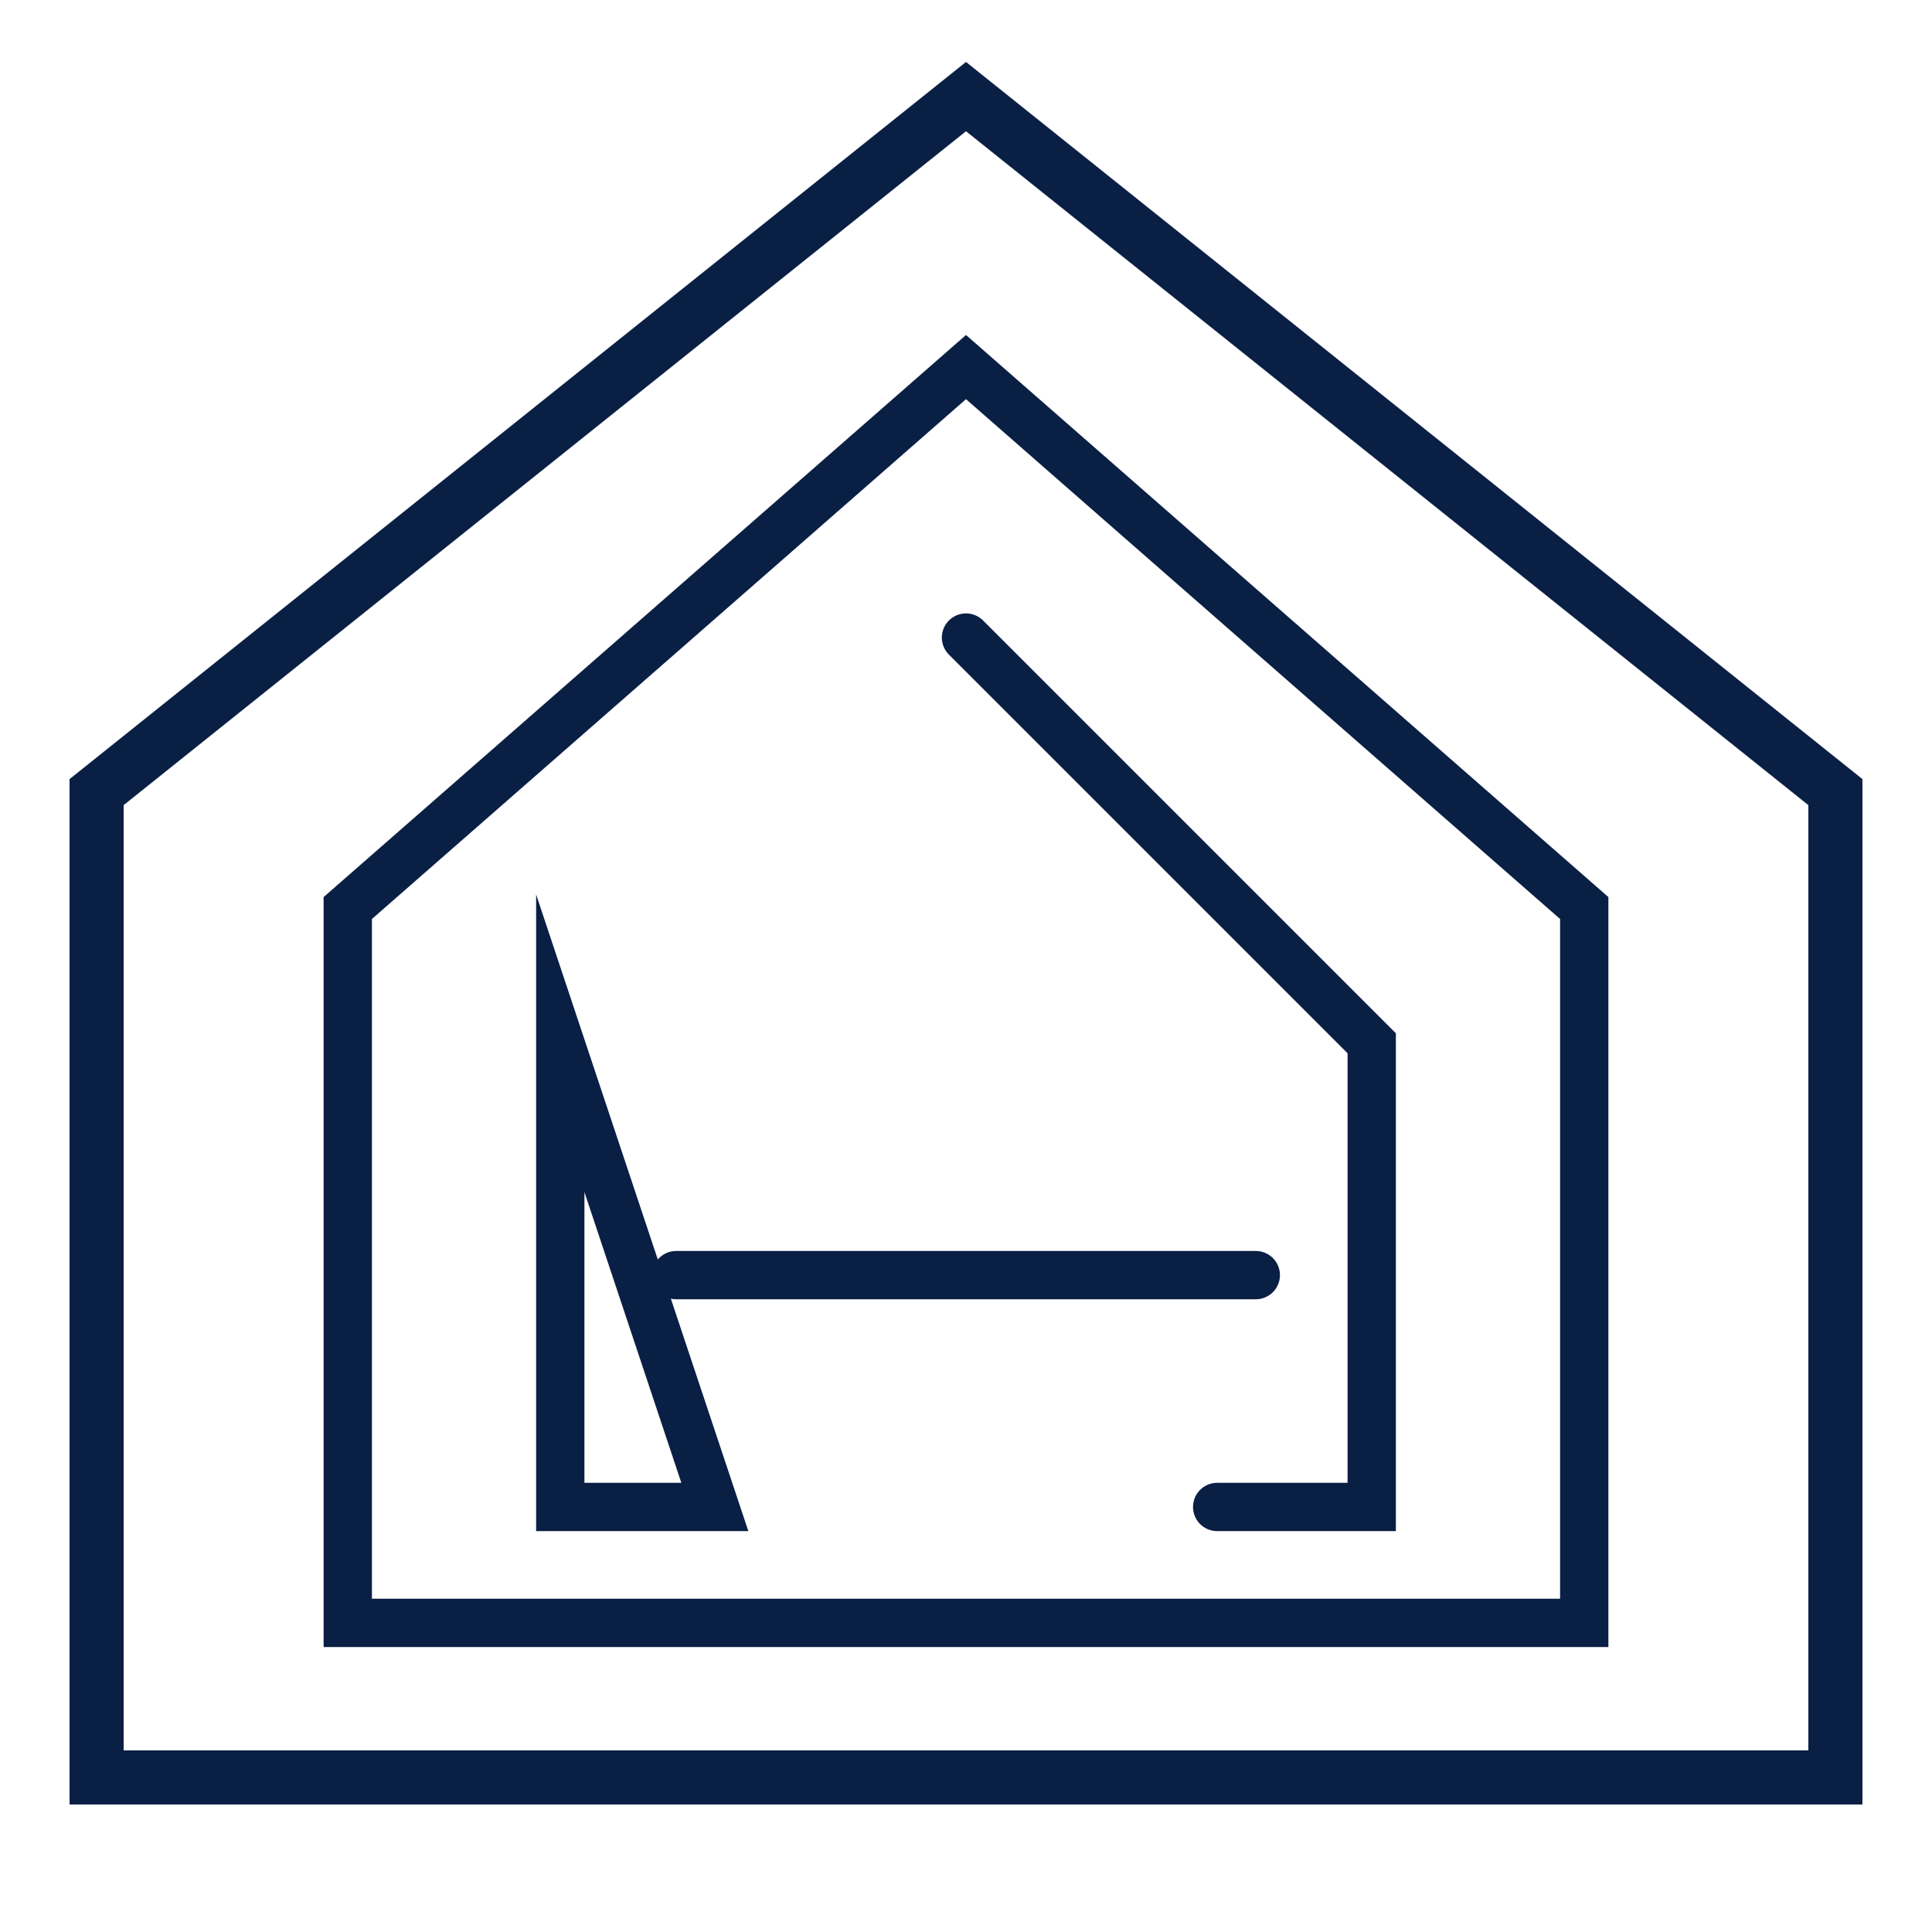
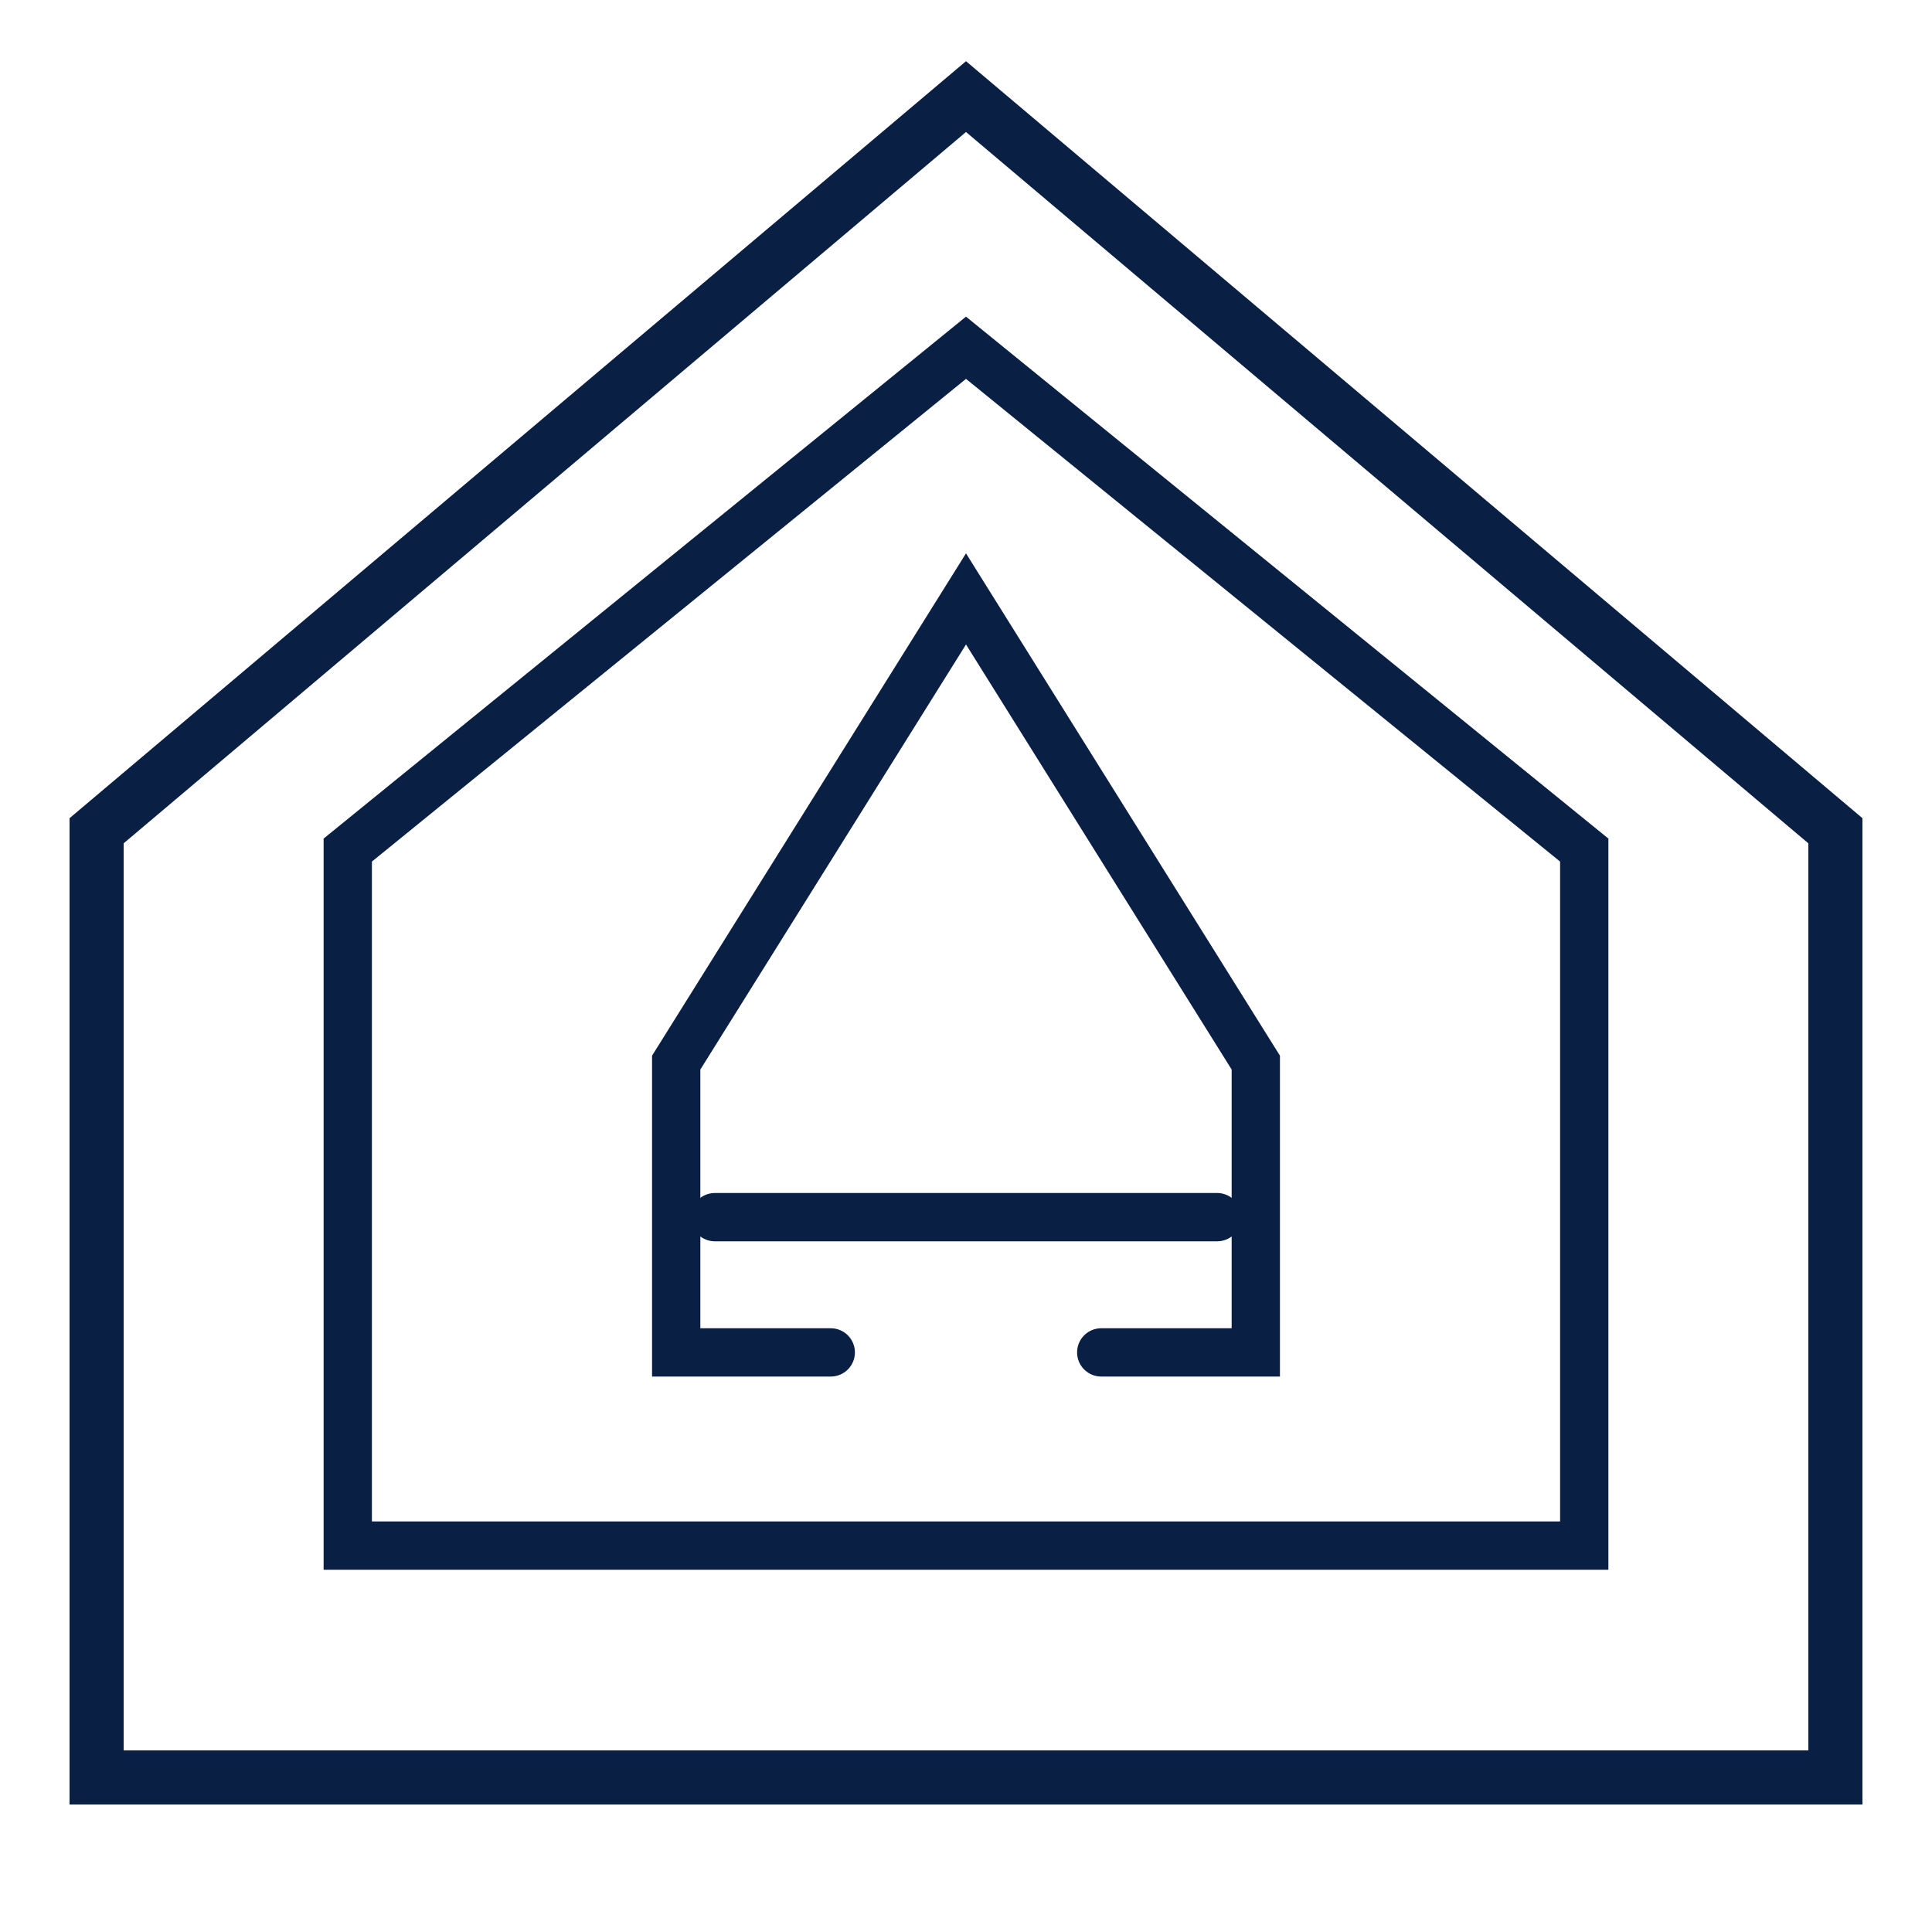
- <svg xmlns="http://www.w3.org/2000/svg" viewBox="0 0 100 100" width="100" height="100" role="img" aria-label="Avenstone mark">
-   <path d="M50,5 L95,41 L95,92 L5,92 L5,41 Z" fill="none" stroke="#0A1F44" stroke-width="2.8" stroke-linejoin="miter" stroke-miterlimit="8" />
-   <path d="M50,19 L82,47 L82,84 L18,84 L18,47 Z" fill="none" stroke="#0A1F44" stroke-width="2.5" stroke-linejoin="miter" stroke-miterlimit="8" />
-   <path d="M50,33 L71,54 L71,78 L63,78 M37,78 L29,78 L29,54 Z" fill="none" stroke="#0A1F44" stroke-width="2.5" stroke-linejoin="miter" stroke-miterlimit="8" stroke-linecap="round" />
-   <line x1="35" y1="66" x2="65" y2="66" stroke="#0A1F44" stroke-width="2.5" stroke-linecap="round" />
+ <svg xmlns="http://www.w3.org/2000/svg" viewBox="0 0 100 100" role="img" aria-label="Avenstone mark">
+   <path d="M50,5 L95,43 L95,92 L5,92 L5,43 Z" fill="none" stroke="#0A1F44" stroke-width="2.8" stroke-linejoin="miter" stroke-miterlimit="8" />
+   <path d="M50,18 L82,44 L82,80 L18,80 L18,44 Z" fill="none" stroke="#0A1F44" stroke-width="2.5" stroke-linejoin="miter" stroke-miterlimit="8" />
+   <path d="M57,70 L65,70 L65,55 L50,31 L35,55 L35,70 L43,70" fill="none" stroke="#0A1F44" stroke-width="2.5" stroke-linejoin="miter" stroke-miterlimit="8" stroke-linecap="round" />
+   <line x1="37" y1="63" x2="63" y2="63" stroke="#0A1F44" stroke-width="2.5" stroke-linecap="round" />
</svg>
